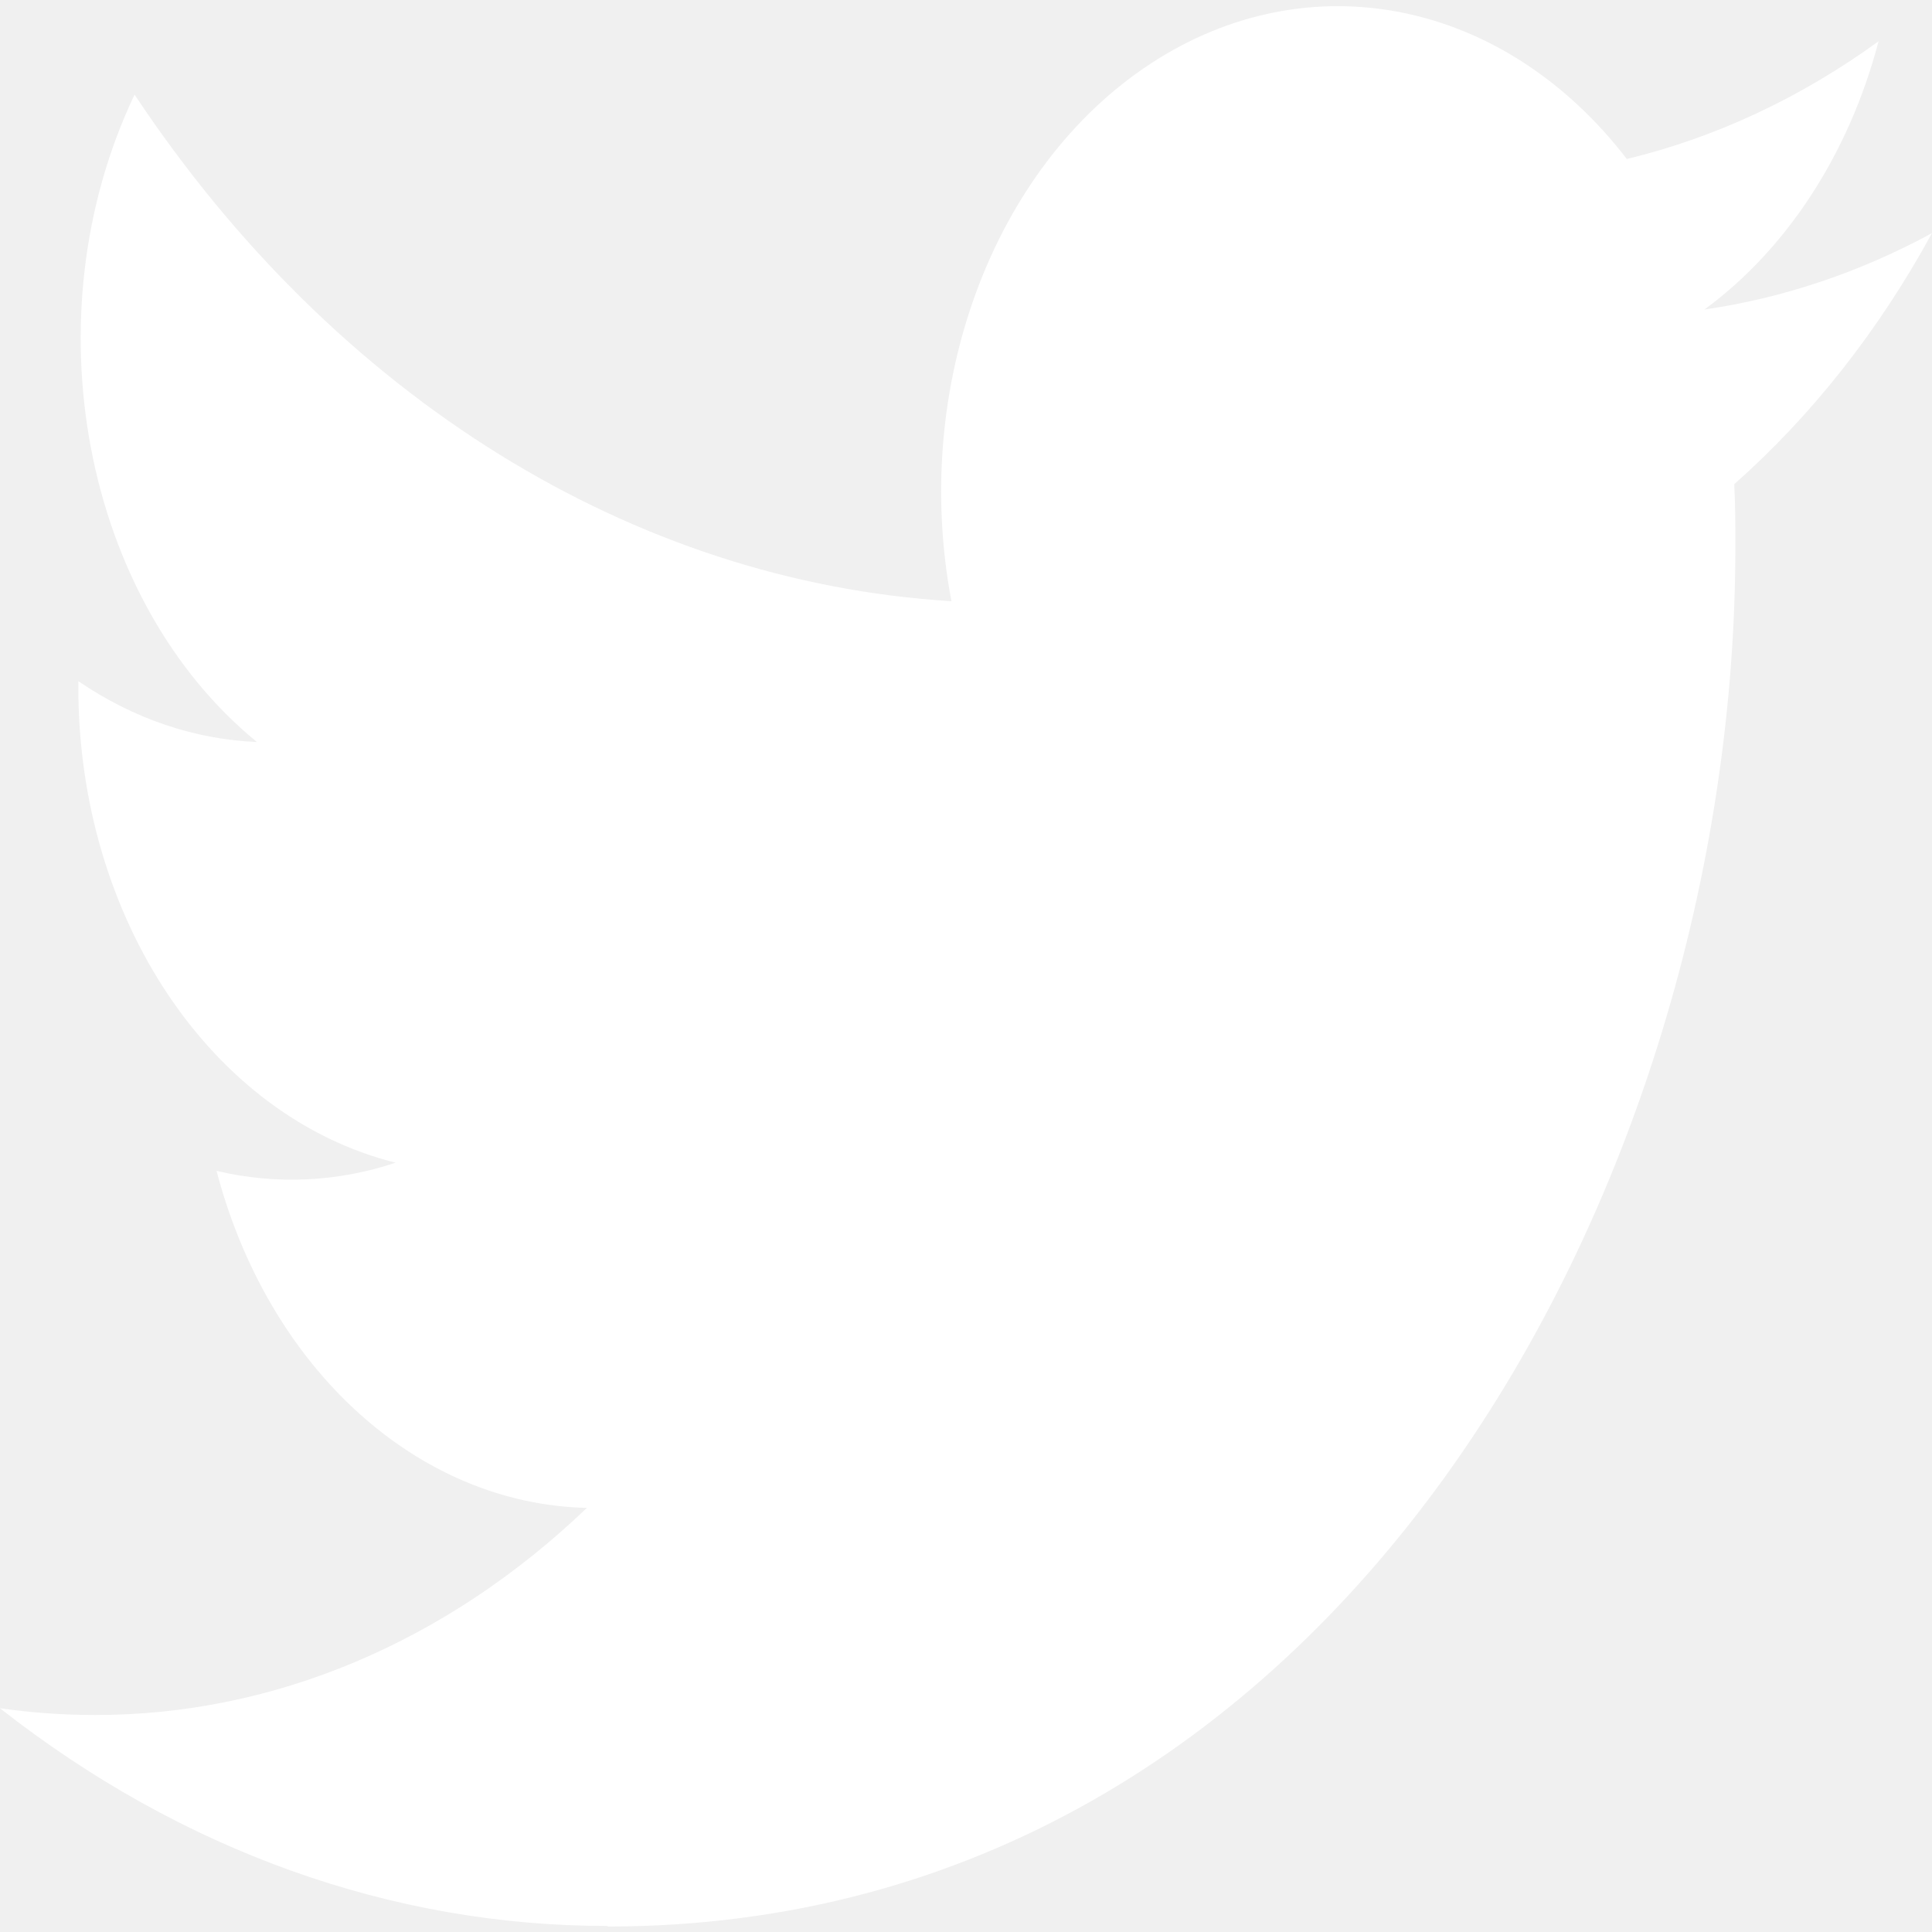
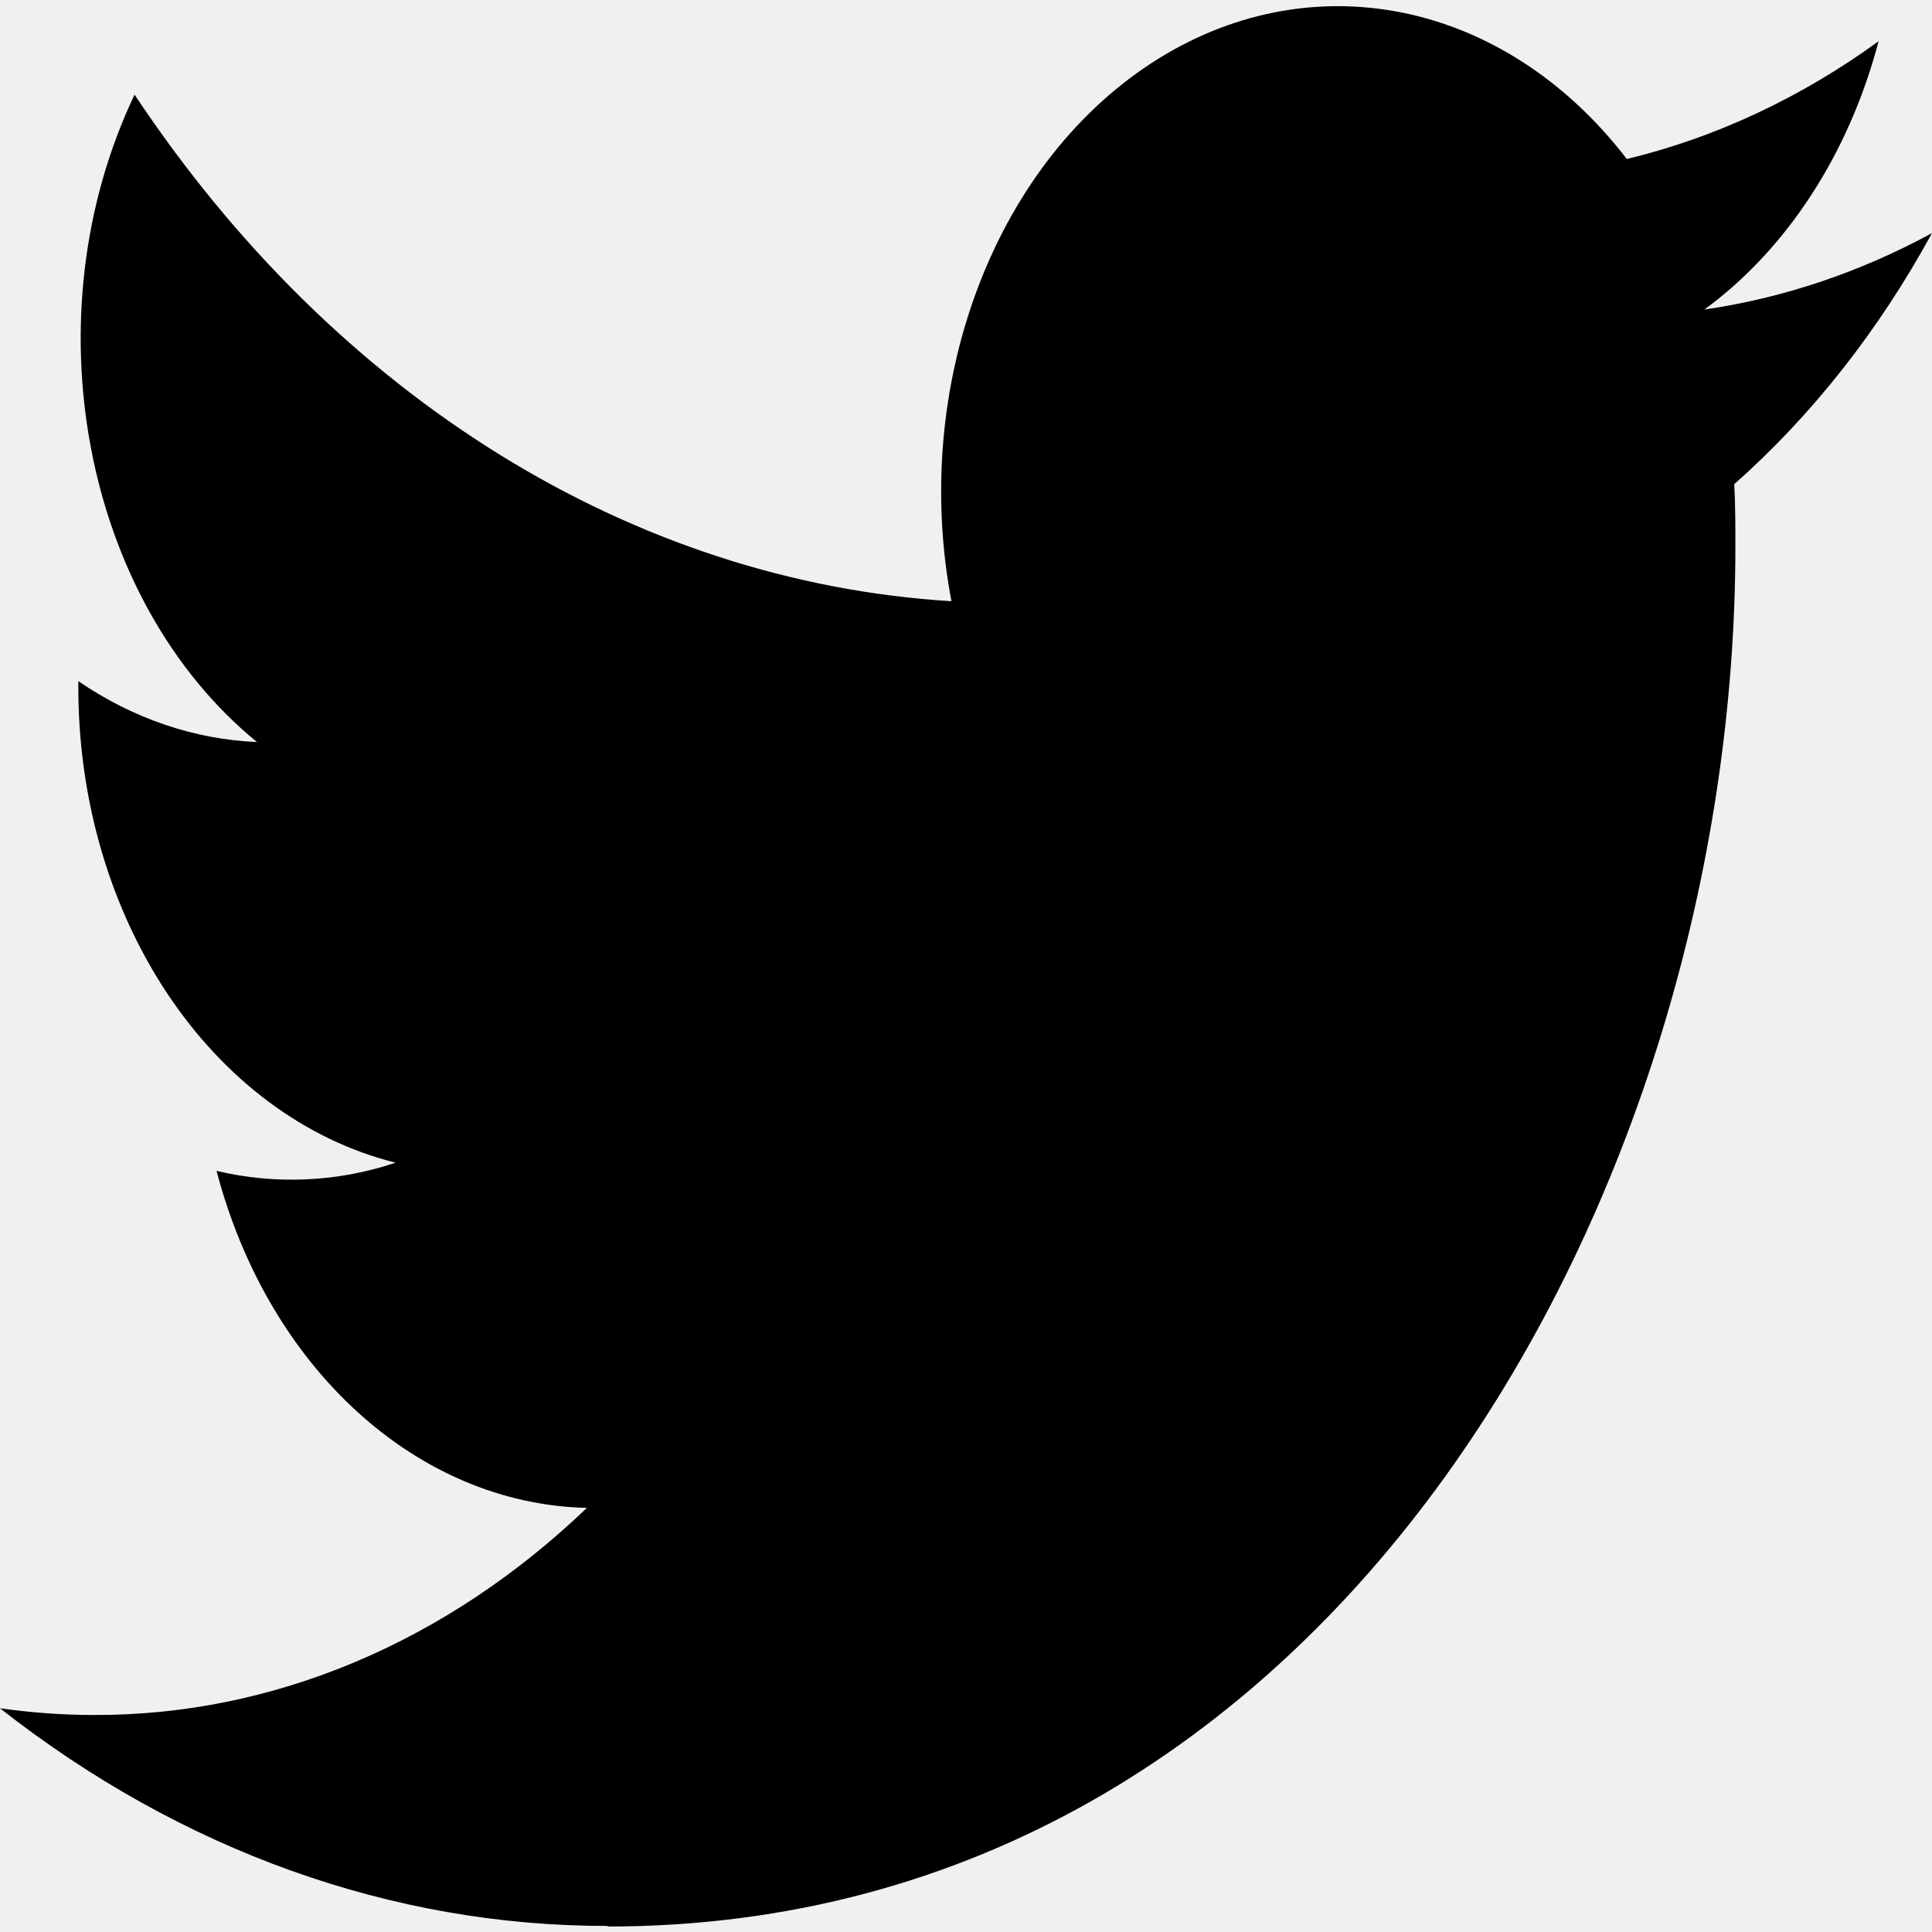
<svg viewBox="0 0 128 128" width="50" height="50" alt="Twitter">
-   <path d="M40.254 127.637c48.305 0 74.719-48.957 74.719-91.403 0-1.39 0-2.777-.075-4.156 5.141-4.547 9.579-10.18 13.102-16.633-4.79 2.602-9.871 4.305-15.078 5.063 5.48-4.02 9.582-10.336 11.539-17.774-5.156 3.743-10.797 6.38-16.68 7.801-8.136-10.586-21.07-13.18-31.547-6.32-10.472 6.86-15.882 21.46-13.199 35.617C41.922 38.539 22.246 26.336 8.915 6.27 1.933 20.94 5.487 39.723 17.022 49.16c-4.148-.172-8.207-1.555-11.832-4.031v.41c0 15.273 8.786 28.438 21.02 31.492a21.596 21.596 0 01-11.863.543c3.437 13.094 13.297 22.07 24.535 22.328-9.305 8.918-20.793 13.75-32.617 13.72-2.094 0-4.188-.15-6.266-.446 12.008 9.433 25.98 14.441 40.254 14.422" fill="#fff" />
+   <g>
+     <path d="M40.254 127.637c48.305 0 74.719-48.957 74.719-91.403 0-1.39 0-2.777-.075-4.156 5.141-4.547 9.579-10.18 13.102-16.633-4.79 2.602-9.871 4.305-15.078 5.063 5.48-4.02 9.582-10.336 11.539-17.774-5.156 3.743-10.797 6.38-16.68 7.801-8.136-10.586-21.07-13.18-31.547-6.32-10.472 6.86-15.882 21.46-13.199 35.617C41.922 38.539 22.246 26.336 8.915 6.27 1.933 20.94 5.487 39.723 17.022 49.16c-4.148-.172-8.207-1.555-11.832-4.031v.41c0 15.273 8.786 28.438 21.02 31.492a21.596 21.596 0 01-11.863.543c3.437 13.094 13.297 22.07 24.535 22.328-9.305 8.918-20.793 13.75-32.617 13.72-2.094 0-4.188-.15-6.266-.446 12.008 9.433 25.98 14.441 40.254 14.422" />
+   </g>
</svg>
